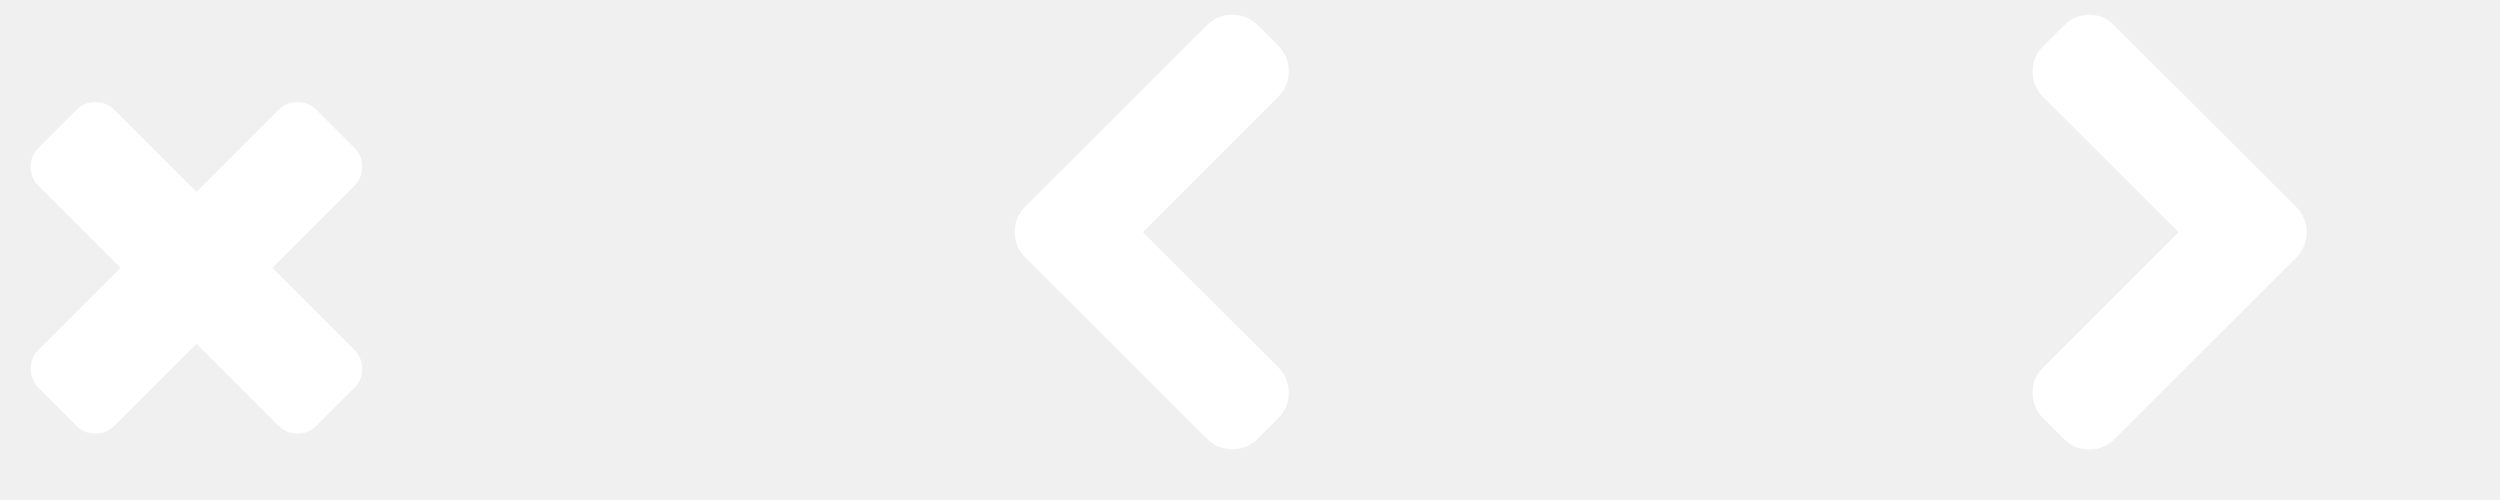
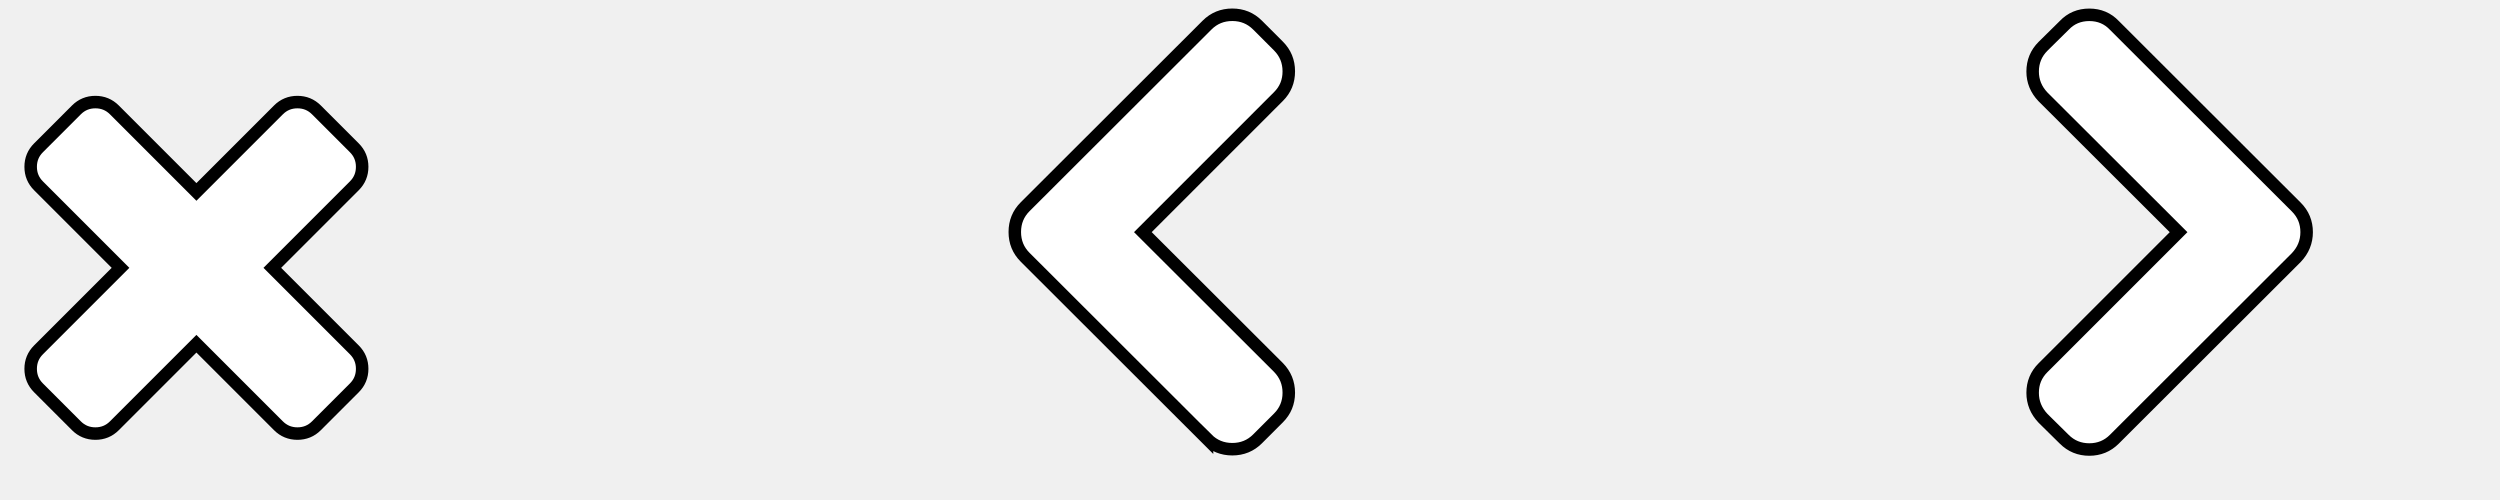
- <svg xmlns="http://www.w3.org/2000/svg" width="120" height="24" viewBox="0 0 120 24" fill="#ffffff">
-   <path d="M 17.384,17.705q0.00,0.536 -0.375,0.911l-1.821,1.821q-0.375,0.375 -0.911,0.375t-0.911-0.375l-3.938-3.938l-3.938,3.938q-0.375,0.375 -0.911,0.375t-0.911-0.375l-1.821-1.821q-0.375-0.375 -0.375-0.911t 0.375-0.911l 3.938-3.938l-3.938-3.938q-0.375-0.375 -0.375-0.911t 0.375-0.911l 1.821-1.821q 0.375-0.375 0.911-0.375t 0.911,0.375l 3.938,3.938l 3.938-3.938q 0.375-0.375 0.911-0.375t 0.911,0.375l 1.821,1.821q 0.375,0.375 0.375,0.911 t-0.375,0.911l-3.938,3.938l 3.938,3.938q 0.375,0.375 0.375,0.911zM 57.938,21.067l-8.732-8.719q-0.496-0.496 -0.496-1.212t 0.496-1.212l 8.732-8.719q 0.496-0.496 1.212-0.496t 1.212,0.496l 1.004,1.004q 0.496,0.496 0.496,1.212t-0.496,1.212l-6.509,6.509l 6.509,6.496q 0.496,0.509 0.496,1.219t-0.496,1.205l-1.004,1.004q-0.496,0.496 -1.212,0.496t-1.212-0.496zM 110.719,11.143q0.00,0.696 -0.496,1.219l-8.732,8.719q-0.496,0.496 -1.205,0.496t-1.205-0.496l-1.018-1.004q-0.496-0.522 -0.496-1.219q0.00-0.71 0.496-1.205l 6.509-6.509l-6.509-6.496q-0.496-0.522 -0.496-1.219q0.00-0.71 0.496-1.205l 1.018-1.004q 0.482-0.509 1.205-0.509t 1.205,0.509l 8.732,8.719q 0.496,0.496 0.496,1.205z" />
+ <svg xmlns="http://www.w3.org/2000/svg" width="120" height="24" viewBox="0 0 120 24" fill="#ffffff" id="svg2" version="1.1">
+   <defs id="defs8" />
+   <path d="M 17.384,17.705q0.00,0.536 -0.375,0.911l-1.821,1.821q-0.375,0.375 -0.911,0.375t-0.911-0.375l-3.938-3.938l-3.938,3.938q-0.375,0.375 -0.911,0.375t-0.911-0.375l-1.821-1.821q-0.375-0.375 -0.375-0.911t 0.375-0.911l 3.938-3.938l-3.938-3.938q-0.375-0.375 -0.375-0.911t 0.375-0.911l 1.821-1.821q 0.375-0.375 0.911-0.375t 0.911,0.375l 3.938,3.938l 3.938-3.938q 0.375-0.375 0.911-0.375t 0.911,0.375l 1.821,1.821q 0.375,0.375 0.375,0.911 t-0.375,0.911l-3.938,3.938l 3.938,3.938q 0.375,0.375 0.375,0.911zM 57.938,21.067l-8.732-8.719q-0.496-0.496 -0.496-1.212t 0.496-1.212l 8.732-8.719q 0.496-0.496 1.212-0.496t 1.212,0.496l 1.004,1.004q 0.496,0.496 0.496,1.212t-0.496,1.212l-6.509,6.509l 6.509,6.496q 0.496,0.509 0.496,1.219t-0.496,1.205l-1.004,1.004q-0.496,0.496 -1.212,0.496t-1.212-0.496zM 110.719,11.143q0.00,0.696 -0.496,1.219l-8.732,8.719q-0.496,0.496 -1.205,0.496t-1.205-0.496l-1.018-1.004q-0.496-0.522 -0.496-1.219q0.00-0.71 0.496-1.205l 6.509-6.509l-6.509-6.496q-0.496-0.522 -0.496-1.219q0.00-0.71 0.496-1.205l 1.018-1.004q 0.482-0.509 1.205-0.509t 1.205,0.509l 8.732,8.719q 0.496,0.496 0.496,1.205z" id="path4" style="fill:#ffffff;stroke:#000000;stroke-opacity:1;stroke-width:0.6;stroke-miterlimit:4;stroke-dasharray:none" />
</svg>
